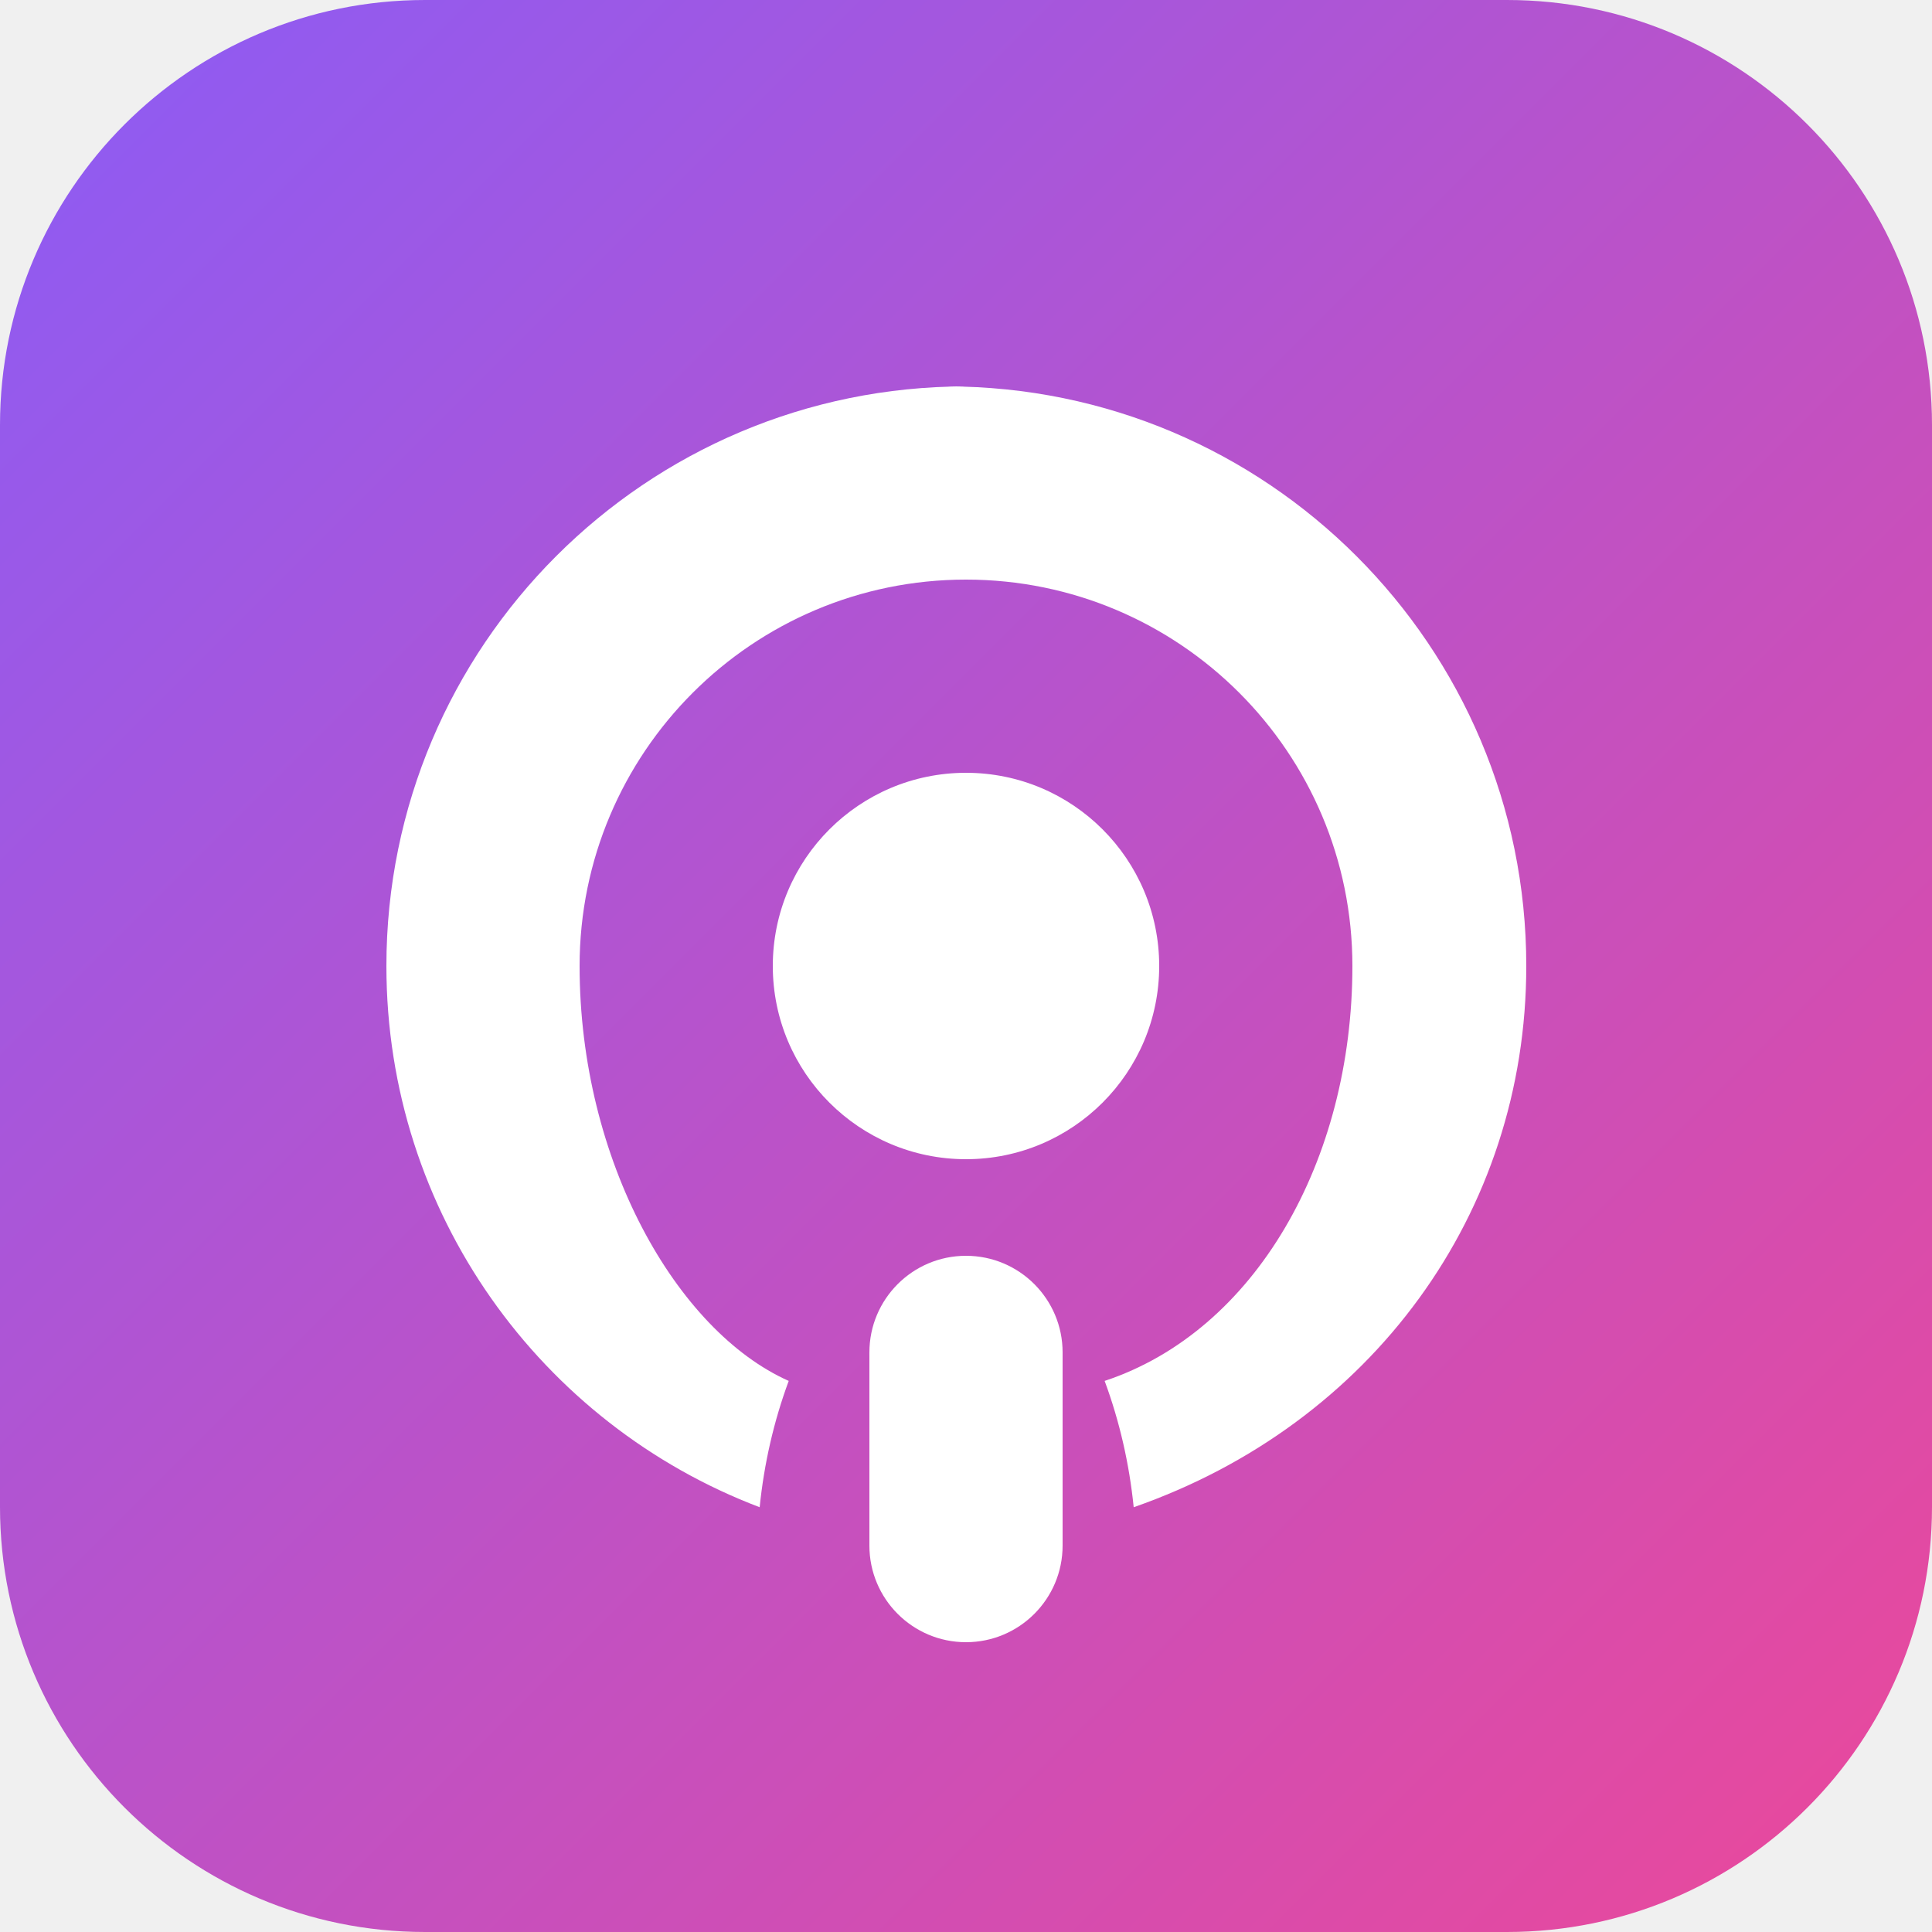
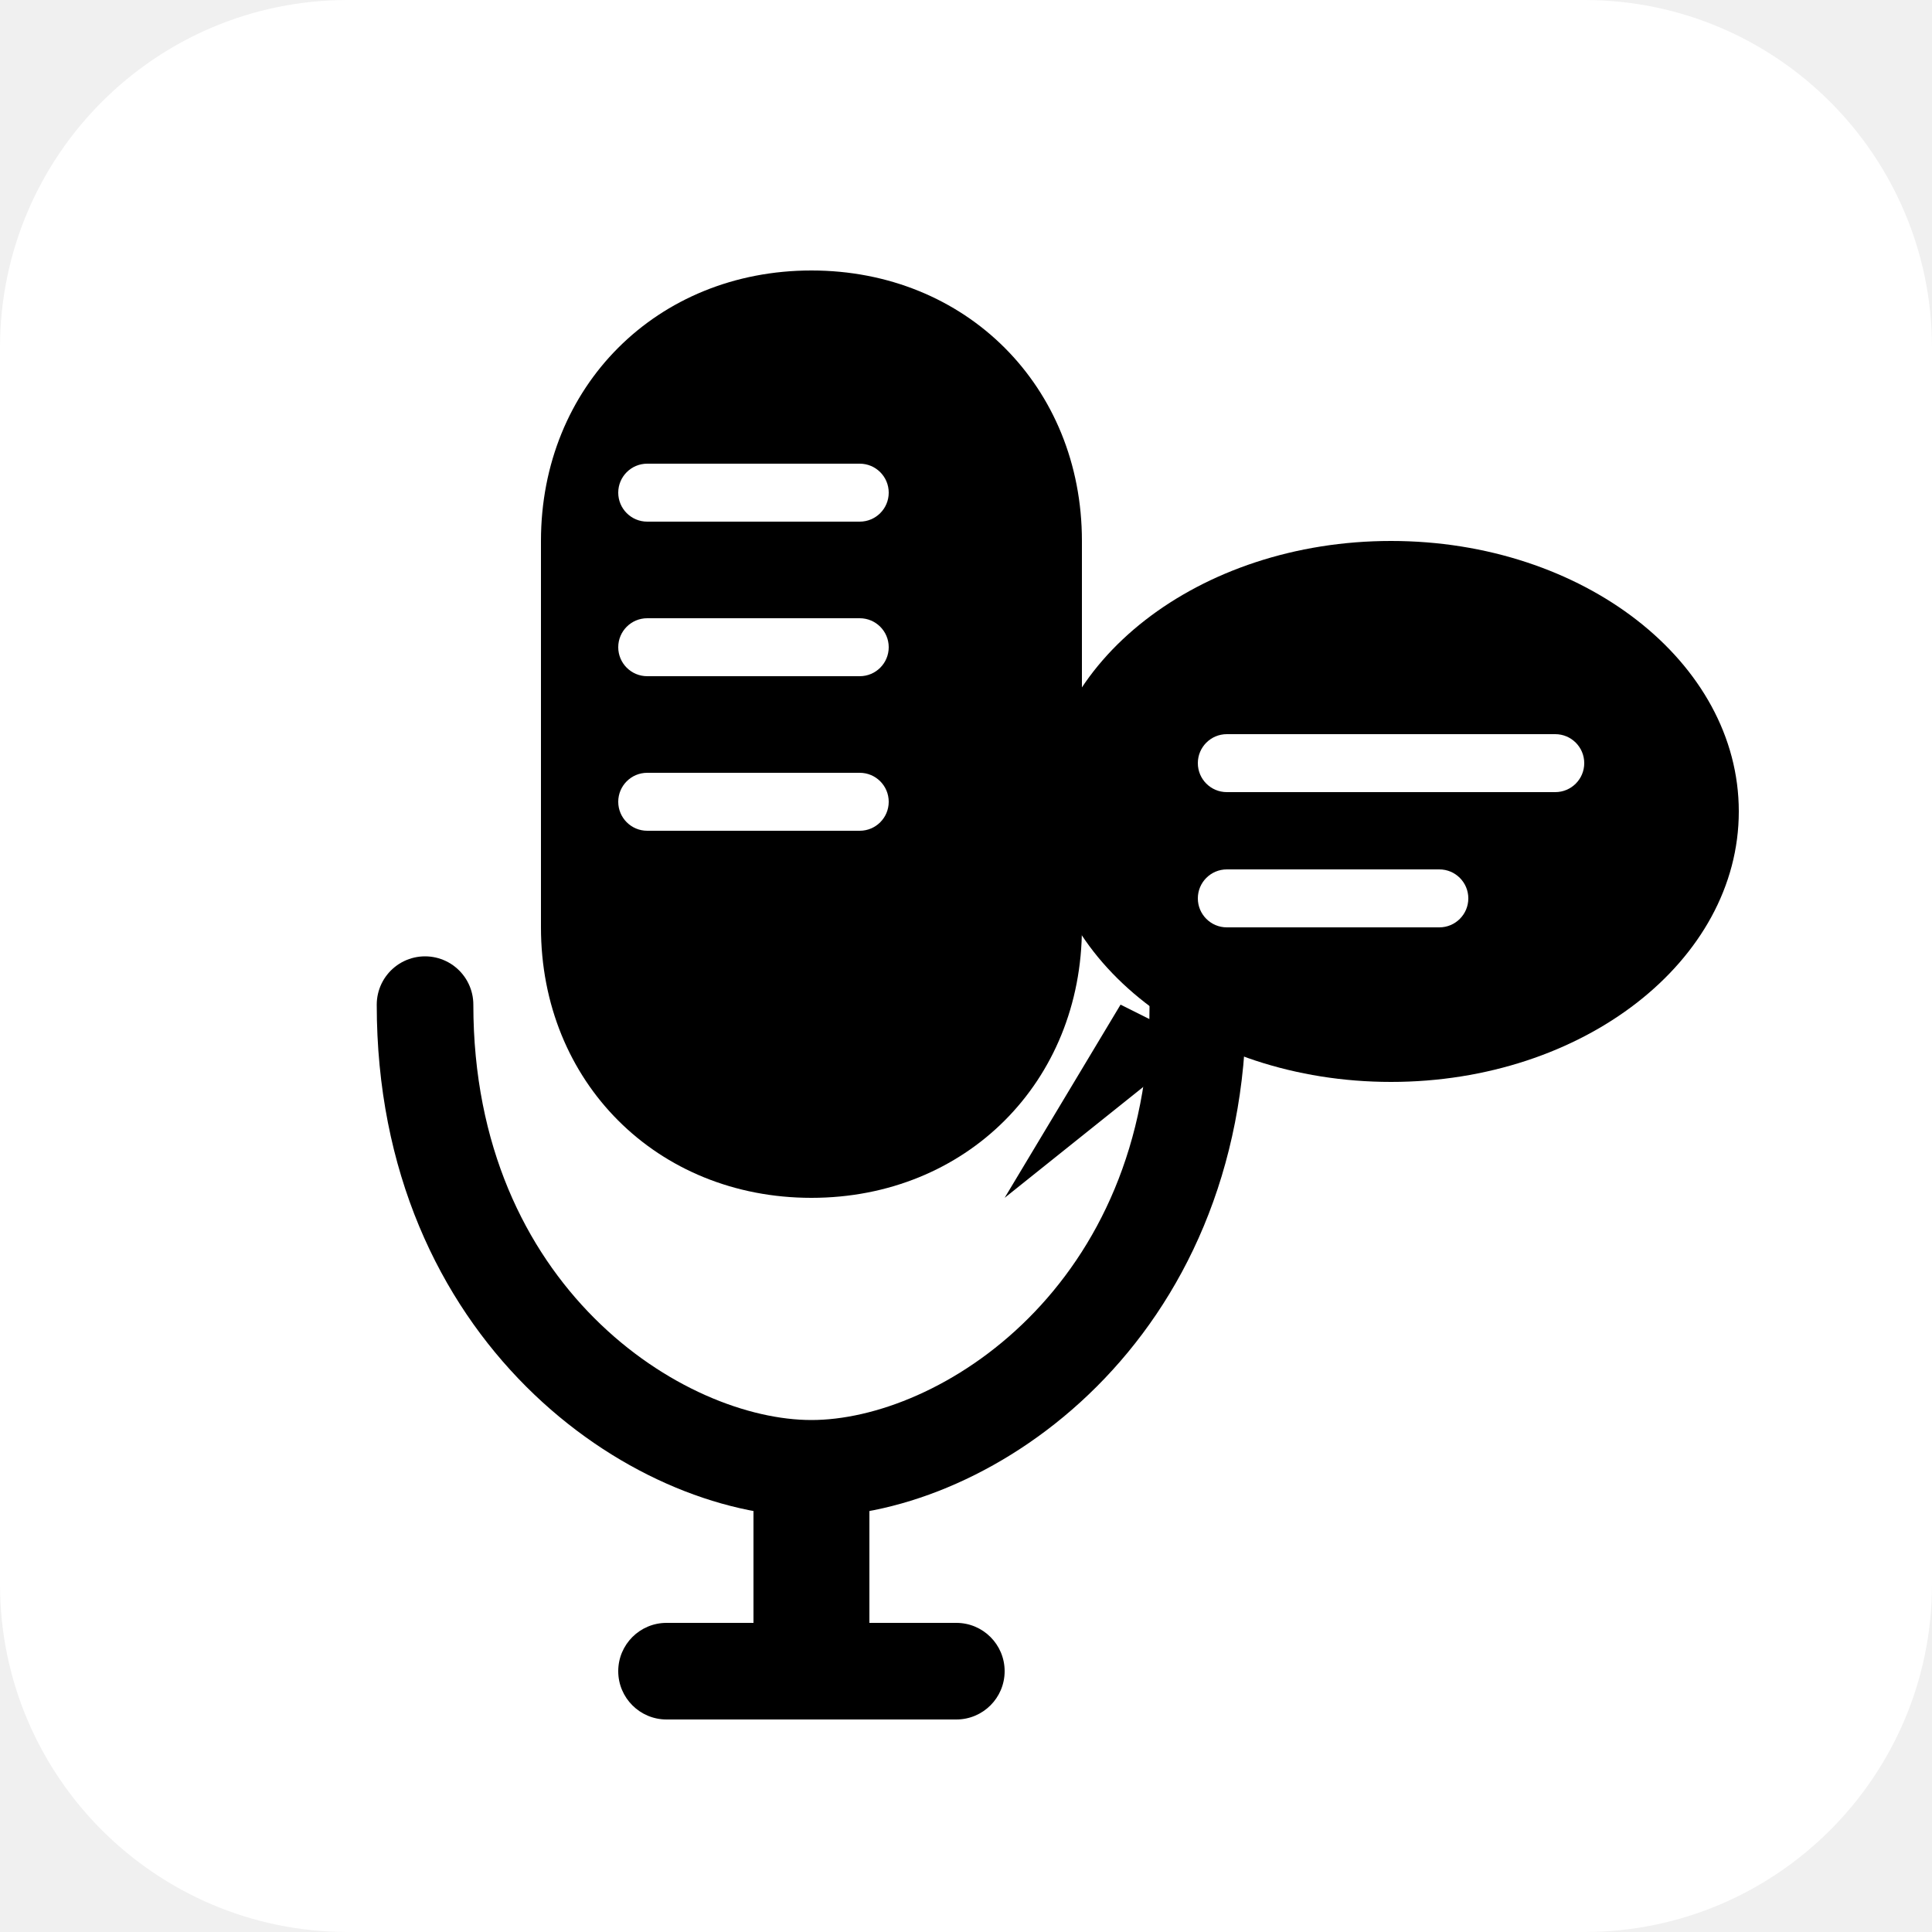
<svg xmlns="http://www.w3.org/2000/svg" viewBox="0 0 100 100">
-   <defs>
-     <linearGradient id="grad" x1="0%" y1="0%" x2="100%" y2="100%">
-       <stop offset="0%" style="stop-color:#8B5CF6;stop-opacity:1" />
-       <stop offset="100%" style="stop-color:#EC4899;stop-opacity:1" />
-     </linearGradient>
-   </defs>
-   <rect width="100" height="100" rx="22" fill="url(#grad)" />
-   <path d="M50 20c-16.569 0-30 13.431-30 30 0 12.81 8.024 23.726 19.32 28.014.228-2.252.73-4.445 1.504-6.538C35.026 68.894 30 60.073 30 50c0-11.046 8.954-20 20-20s20 8.954 20 20c0 10.073-5.026 18.894-12.824 21.476.774 2.093 1.276 4.286 1.504 6.538C70.976 73.726 79 62.81 79 50c0-16.569-13.431-30-30-30z" fill="white" />
-   <circle cx="50" cy="50" r="10" fill="white" />
-   <path d="M50 65c-2.761 0-5 2.239-5 5v10c0 2.761 2.239 5 5 5s5-2.239 5-5V70c0-2.761-2.239-5-5-5z" fill="white" />
+   <rect width="100" height="100" rx="18" fill="white" />
+   <path d="M28 28 C28 20, 34 14, 42 14 C50 14, 56 20, 56 28 L56 48 C56 56, 50 62, 42 62 C34 62, 28 56, 28 48 Z" fill="black" />
+   <rect x="32" y="24" width="14" height="3" rx="1.5" fill="white" />
+   <rect x="32" y="32" width="14" height="3" rx="1.5" fill="white" />
+   <rect x="32" y="40" width="14" height="3" rx="1.5" fill="white" />
+   <path d="M22 52 C22 68, 34 76, 42 76 C50 76, 62 68, 62 52" stroke="black" stroke-width="5" fill="none" stroke-linecap="round" />
+   <rect x="39" y="76" width="6" height="8" fill="black" />
+   <rect x="32" y="84" width="20" height="5" rx="2.5" fill="black" />
+   <ellipse cx="72" cy="42" rx="18" ry="14" fill="black" />
+   <path d="M58 52 L52 62 L62 54" fill="black" />
+   <rect x="62" y="38" width="20" height="3" rx="1.5" fill="white" />
+   <rect x="62" y="45" width="14" height="3" rx="1.5" fill="white" />
</svg>
